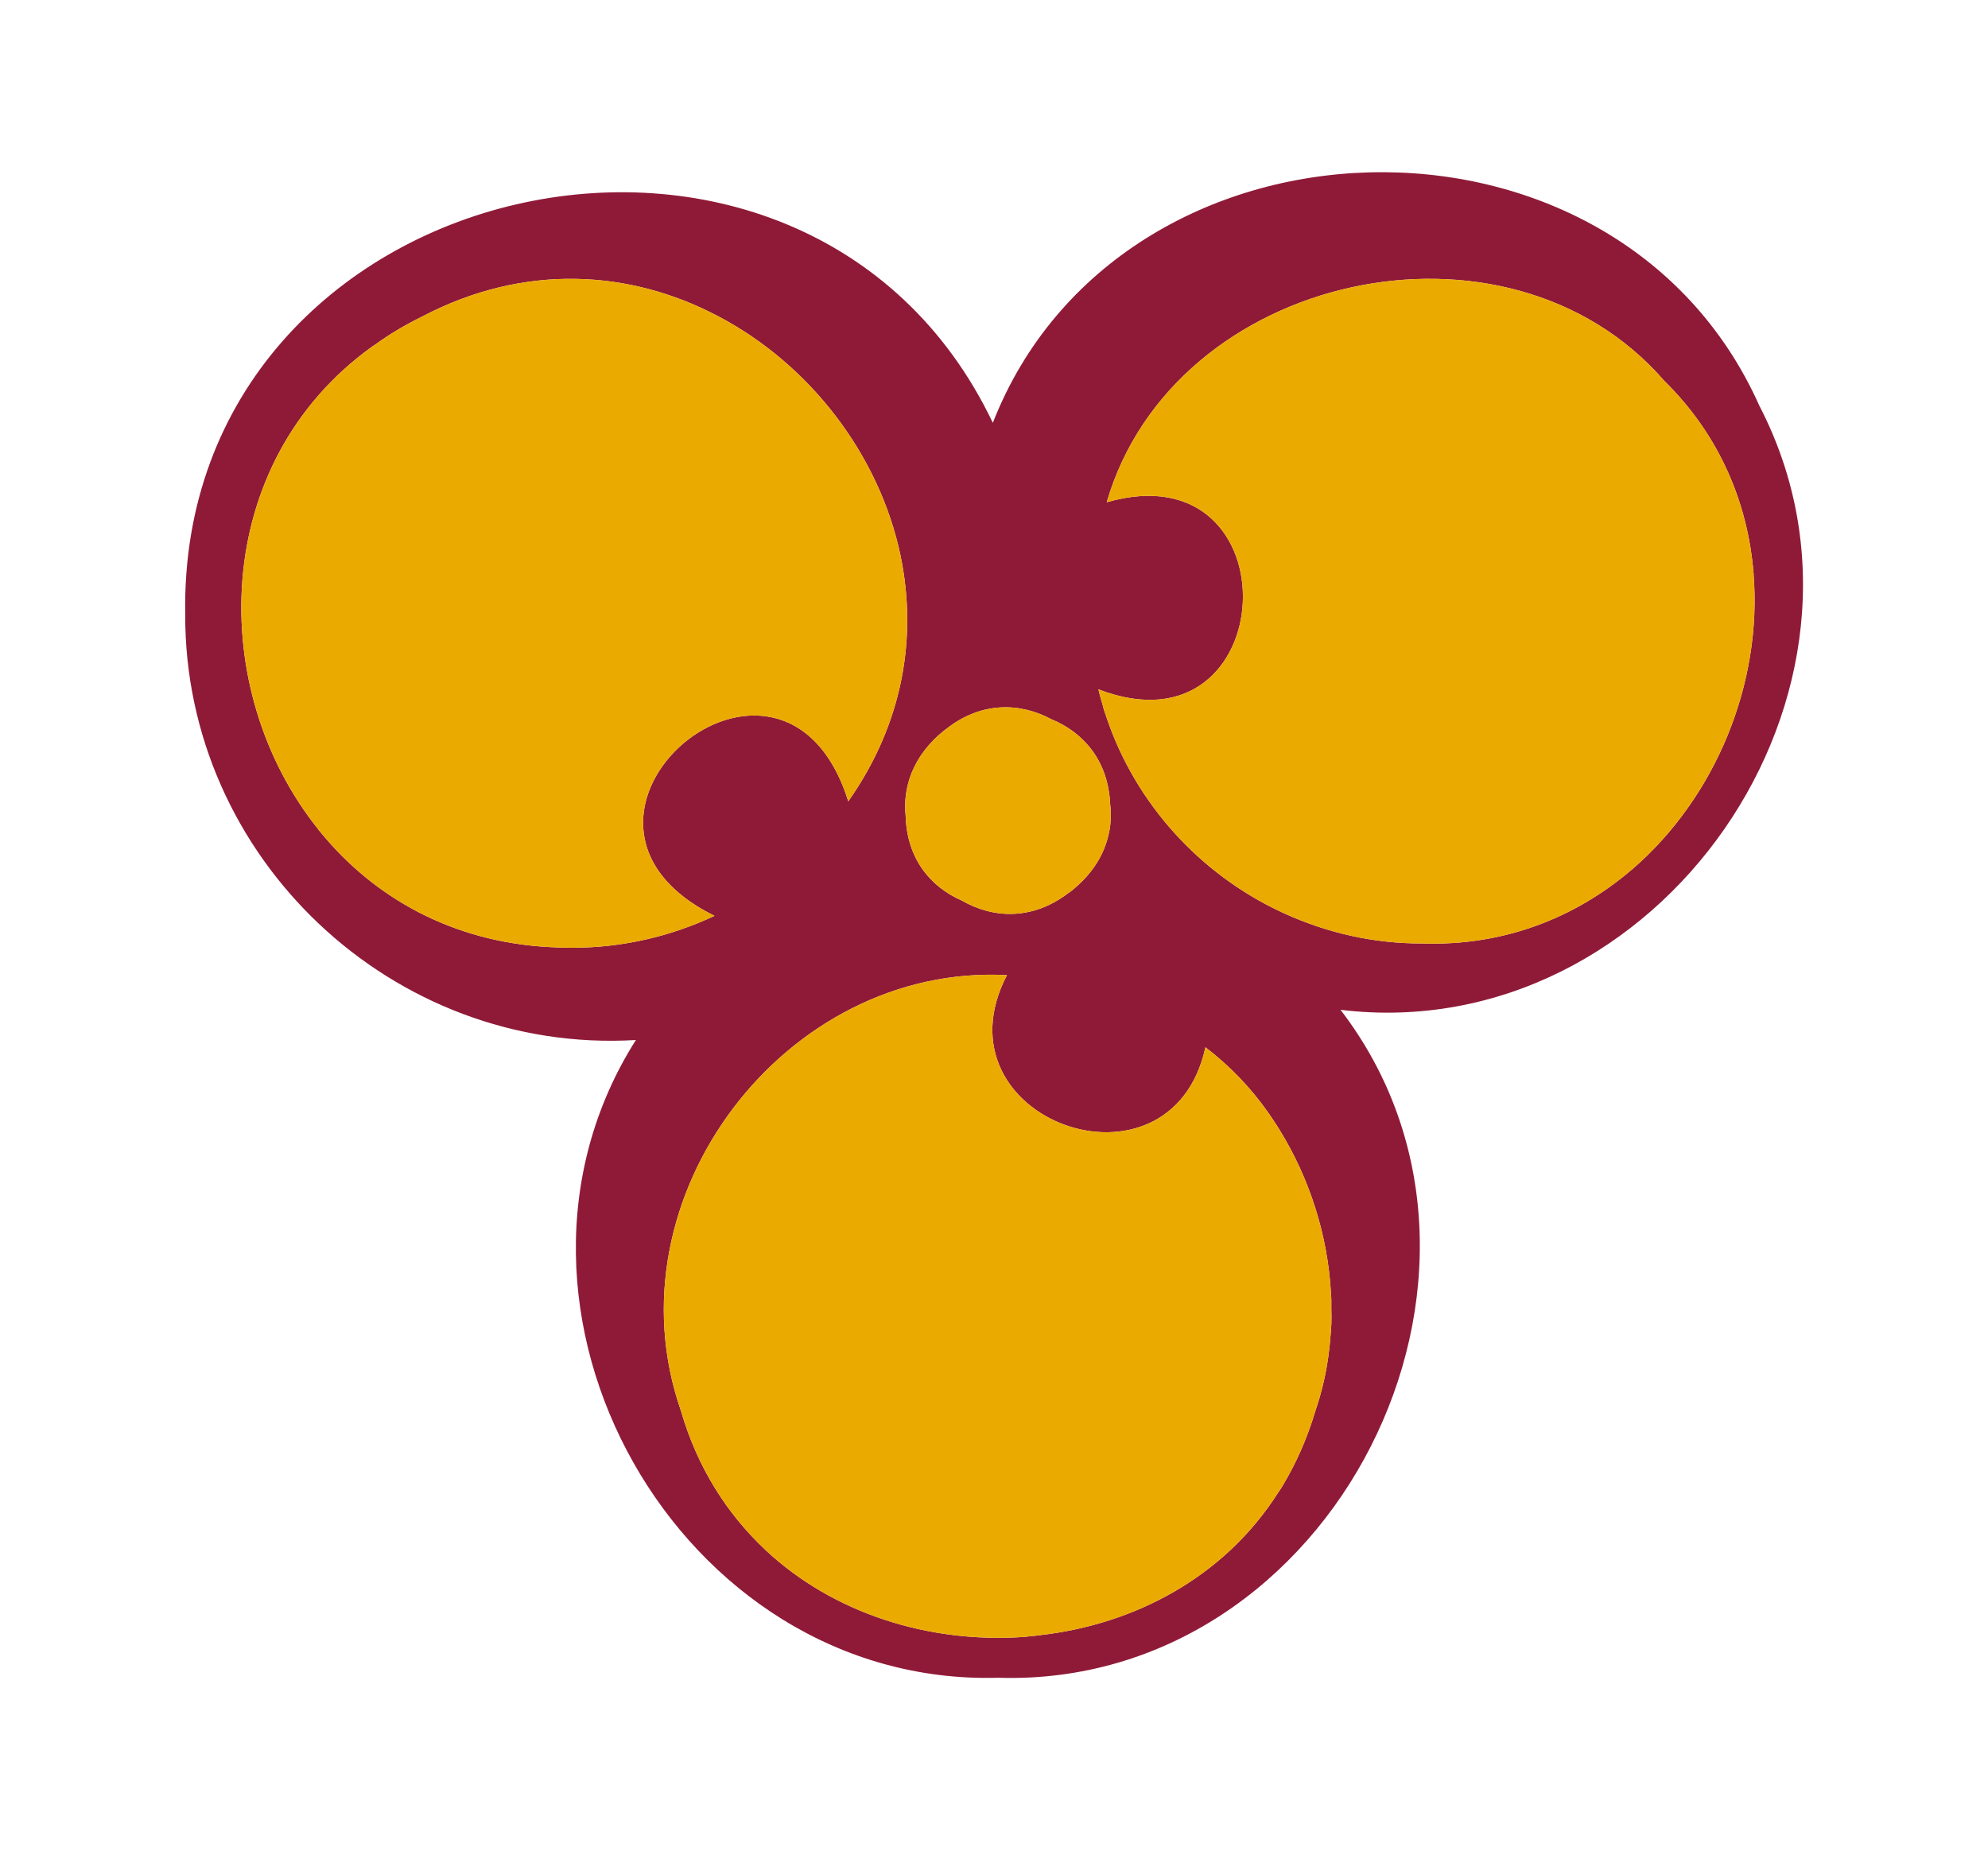
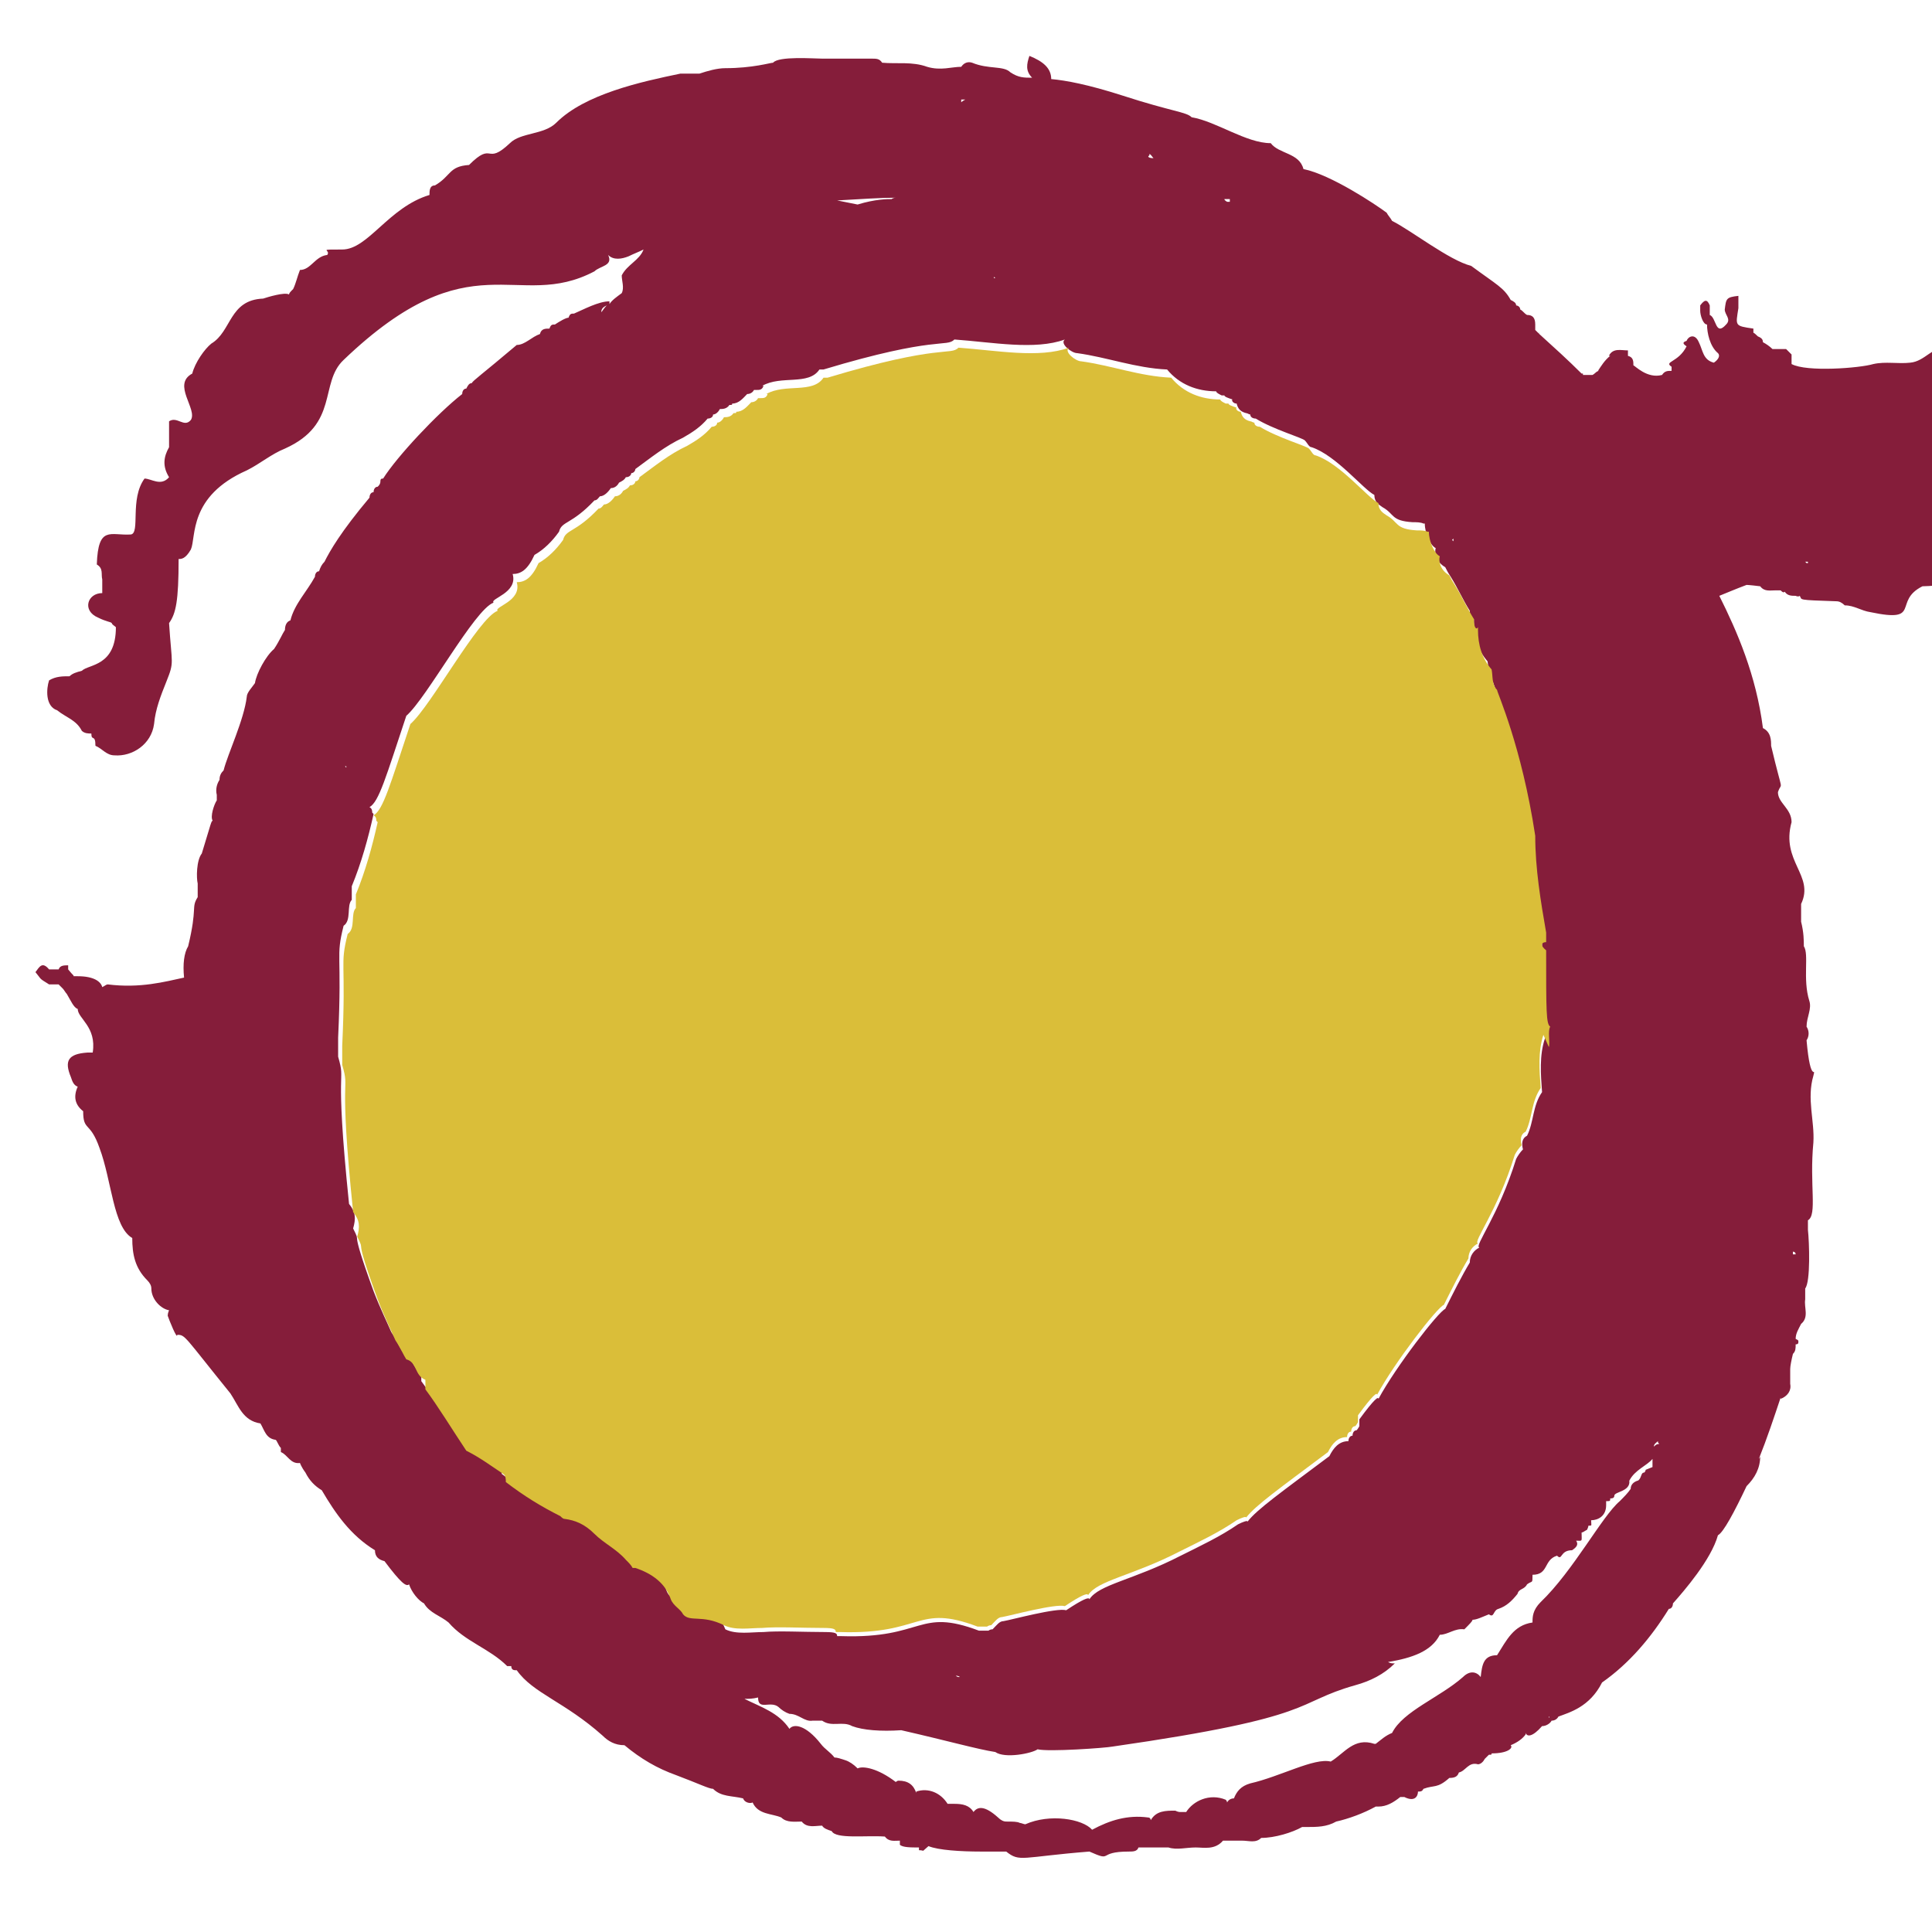
- <svg xmlns="http://www.w3.org/2000/svg" id="Livello_1" data-name="Livello 1" viewBox="0 0 92.85 86.43">
+ <svg xmlns="http://www.w3.org/2000/svg" id="Livello_1" data-name="Livello 1" version="1.1" viewBox="0 0 141.7 141.7">
  <defs>
    <style>
      .cls-1 {
-       fill: #ebaa00;
+         fill: #851d3a;
      }

      .cls-1, .cls-2 {
-       stroke-width: 0px;
+         stroke-width: 0px;
      }

      .cls-2 {
-       fill: #8f1a37;
+         fill: #dabe39;
      }
    </style>
  </defs>
-   <path class="cls-2" d="M82.17,18.95c-6.71-15.03-29.89-14.3-35.8.8C37.59,1.35,8.32,7.97,8.65,28.69c-.04,11.38,9.69,20.57,21.05,19.89-7.93,12.5,1.98,30.21,16.92,29.79,15.66.49,25.42-18.91,15.99-31.2,14.83,1.79,26.46-14.91,19.56-28.22ZM44.14,34.09s.02-.02.03-.02c1.64-1.31,3.46-1.26,4.92-.48,1.5.61,2.67,1.93,2.76,3.97.08.65.01,1.3-.23,1.95-.02.03-.03.07-.04.11-.24.6-.64,1.19-1.22,1.72-.13.12-.26.23-.39.33-.01,0-.02.02-.04.02-1.69,1.31-3.54,1.22-5,.38t-.02-.01c-1.44-.63-2.54-1.93-2.61-3.91v-.03c-.07-.66.01-1.34.27-2,.29-.72.79-1.42,1.57-2.03ZM26.73,44.27c-.36,0-.71-.01-1.05-.03-4.6-.24-8.25-2.35-10.72-5.38-.04-.04-.08-.09-.11-.14-5.19-6.49-5.06-17.07,2.53-22.53.06-.04.12-.08.18-.12.65-.47,1.36-.89,2.13-1.27,4.82-2.54,9.76-2.17,13.79-.06.02.01.03.01.04.02,4.28,2.24,7.54,6.45,8.54,11.19,0,.02,0,.04.01.06.76,3.71.14,7.74-2.45,11.42-3.07-9.76-15.43.8-6.25,5.35-2.02.95-4.27,1.49-6.64,1.49ZM62.13,62.52c-.01.18-.03.35-.05.52-.11.98-.33,1.95-.65,2.88-.38,1.28-.9,2.44-1.53,3.49-.06.11-.14.21-.21.32-2.51,3.94-6.7,6.15-11.12,6.65-.12.02-.24.03-.36.04-.17.02-.34.04-.51.05-4.32.27-8.75-1.08-11.94-4.06-.02-.02-.04-.03-.05-.05-1.76-1.66-3.14-3.81-3.91-6.47-3.47-9.97,4.89-20.89,15.23-20.34-3.52,6.76,7.65,10.77,9.27,3.37,1.13.86,2.13,1.9,2.96,3.09.17.26.35.51.51.78,1.39,2.25,2.24,4.9,2.39,7.58.01.12.02.25.02.37v.43c.02.45,0,.9-.05,1.35ZM59.97,42.66s-.09-.04-.13-.06c-3.79-1.77-6.79-5.05-8.15-9.06-.01-.03-.02-.06-.03-.09-.06-.17-.12-.34-.16-.52-.08-.25-.14-.49-.2-.73,8.62,3.31,9.24-11.28.39-8.74,3.12-10.72,18.68-14.16,26.04-5.67,2.59,2.54,3.91,5.73,4.17,8.99.01.01.01.02,0,.03.41,5.12-1.77,10.43-5.66,13.79-.02.02-.03.03-.05.04-2.59,2.21-5.93,3.56-9.76,3.43-2.28.01-4.47-.5-6.46-1.41Z" />
-   <path class="cls-1" d="M51.62,39.51s-.03.07-.04.11c-.24.6-.64,1.19-1.22,1.72-.13.12-.26.23-.39.33-.01,0-.02.02-.04.02-1.69,1.31-3.54,1.22-5,.38t-.02-.01c-1.44-.63-2.54-1.93-2.61-3.91v-.03c-.07-.66.01-1.34.27-2,.29-.72.79-1.42,1.57-2.03.01-.01.02-.02.03-.02,1.64-1.31,3.46-1.26,4.92-.48,1.5.61,2.67,1.93,2.76,3.97.08.65.01,1.3-.23,1.95Z" />
-   <path class="cls-1" d="M62.13,62.52c-.01.18-.03.35-.05.52-.11.98-.33,1.95-.65,2.88-.38,1.28-.9,2.44-1.53,3.49-.06.11-.14.21-.21.32-2.51,3.94-6.7,6.15-11.12,6.65-.12.02-.24.03-.36.04-.17.02-.34.04-.51.05-4.32.27-8.75-1.08-11.94-4.06-.02-.02-.04-.03-.05-.05-1.76-1.66-3.14-3.81-3.91-6.47-3.47-9.97,4.89-20.89,15.23-20.34-3.52,6.76,7.65,10.77,9.27,3.37,1.13.86,2.13,1.9,2.96,3.09.17.26.35.51.51.78,1.39,2.25,2.24,4.9,2.39,7.58.01.12.02.25.02.37v.43c.02.45,0,.9-.05,1.35Z" />
-   <path class="cls-1" d="M76.24,40.6s-.03.03-.05.04c-2.59,2.21-5.93,3.56-9.76,3.43-2.28.01-4.47-.5-6.46-1.41-.04-.02-.09-.04-.13-.06-3.79-1.77-6.79-5.05-8.15-9.06-.01-.03-.02-.06-.03-.09-.06-.17-.12-.34-.16-.52-.08-.25-.14-.49-.2-.73,8.62,3.31,9.24-11.28.39-8.74,3.12-10.72,18.68-14.16,26.04-5.67,2.59,2.54,3.91,5.73,4.17,8.99.01.01.01.02,0,.03.41,5.12-1.77,10.43-5.66,13.79Z" />
-   <path class="cls-1" d="M39.62,37.43c-3.07-9.76-15.43.8-6.25,5.35-2.02.95-4.27,1.49-6.64,1.49-.36,0-.71-.01-1.05-.03-4.6-.24-8.25-2.35-10.72-5.38-.04-.04-.08-.09-.11-.14-5.19-6.49-5.06-17.07,2.53-22.53.06-.04.12-.08.18-.12.65-.47,1.36-.89,2.13-1.27,4.82-2.54,9.76-2.17,13.79-.06.02.01.03.01.04.02,4.28,2.24,7.54,6.45,8.54,11.19,0,.02,0,.04.01.06.76,3.71.14,7.74-2.45,11.42Z" />
+   <path class="cls-1" d="M191.2,14.8c-1.1-1.5-2.9-.4-4.3-1-1.3-.5-1.8.2-3,.2-5.1-.3-11.4,4.7-14.2,3.3-.2-.6,0-1.4-.5-1.5-.4-1.4-1.5-1.6-2.8-1.7-.4.3-.8.6-1.2.9-.4,0-.6.3-.6.5,0,0,0,0,0,0-.4.2-.5.6-.7,1-.2,0-.4,0-.5.3,0,0,0,0,0,.1,0,0,0,0-.1,0,0,.1,0,.2-.1.4-.2-.2-1,.1-1.4.6,0,0,0,0,0,0-.5.2-1.1.6-1.6,1h0c-.6,0-2.1.3-2.9,1.1-.3.3-.6.5-1,.8-.2.8-.8.7-1.5,1.4-.2,0-.3,0-.4.2,0,0,0,0,0,0,0,0-.2,0-.4.2-.1,0-.2,0-.2.2-.5,0-.3,0-.4.4,0,0,0,0,0,0-.3.1-.7.3-1.4.7-.3.2-.5.1-.5.4-.2,0-.3,0-.4.1-.3,0-.8.2-1.1.5-1.1-.4-1.3-1.1-3.5-.6-4.1,1.1-3.1.5-3.5,1,0,0,0,0,.1,0-1.4.1-1.9,1.2-3,1.3-.9.1-1.8-.1-2.7.1-1,.3-4.9.6-6,0,0-.2,0-.5,0-.7-.1-.1-.2-.2-.4-.4-.4,0-.6,0-.7,0,0,0,0,0,0,0-.2,0-.3,0-.3,0-.2-.2-.5-.4-.7-.5,0-.2-.1-.3-.3-.4-.1,0-.2-.2-.4-.3,0,0,0-.2,0-.3-1.4-.2-1.3-.2-1.1-1.5,0,0,0,0,0,0,0,0,0-.3,0-.9-.9.1-.9.2-1,1,0,.4.5.7.1,1.1-.8.9-.7-.5-1.2-.7,0-.2,0-.5,0-.7-.2-.5-.4-.4-.7,0v.4c0,.3.2,1,.5,1,0,.6.2,1.6.8,2.1.2.2,0,.5-.3.7-.8-.2-.8-.9-1.1-1.5-.3-.7-.8-.4-.9-.1-.3.1-.3.2,0,.4-.6,1.2-1.7,1.1-1.1,1.5,0,.2,0,.3,0,.3-.3,0-.5,0-.7.3h0s0,0,0,0c0,0,0,0,0,0-1.1.3-2-.7-2.1-.7h0c0-.3,0-.6-.4-.7,0,0,0,0,0,0,0,0,0,0,0,0,0,0,0,0,0-.4-.5,0-1.1-.2-1.4.4,0,0,0,0,.1,0-.4.3-.7.8-.9,1.1h.1c-.2,0-.3.2-.5.3,0,0,0,0,0,0-.1,0-.3,0-.7,0,0,0,0-.1,0-.1,0,0,0,0-.1,0-1-1-2-1.9-3.1-2.9,0-.1-.1-.2,0,0,0,0-.2-.2-.3-.3,0-.2,0-.2,0-.4,0-.5-.2-.7-.6-.7-.2-.1-.3-.3-.5-.4,0-.2-.2-.3-.3-.3,0-.2-.2-.3-.4-.4-.5-.9-1-1.1-2.9-2.5-1.6-.4-4.4-2.6-5.8-3.3-.1-.2-.3-.4-.4-.6-.8-.6-4.1-2.8-6.1-3.2-.3-1.2-1.8-1.1-2.4-1.9-1.8,0-4-1.6-5.8-1.9-.4-.4-1.4-.4-5.1-1.6-2.5-.8-4.1-1.1-5.2-1.2,0-.8-.6-1.3-1.6-1.7-.2.6-.3,1.1.2,1.6h0s0,0,0,0c-.6,0-1,0-1.6-.4-.5-.5-1.6-.2-2.8-.7-.3-.1-.6,0-.8.3-.7,0-1.5.3-2.5,0-1.1-.4-2.2-.2-3.3-.3-.2-.3-.4-.3-.8-.3-.1,0-.2,0-.4,0-1.1,0-2.2,0-3.2,0-.6,0-3.2-.2-3.6.3h0c-.2,0-1.5.4-3.5.4-.6,0-1.3.2-1.9.4-.7,0-1,0-1.1,0-.3,0-.3,0-.3,0h0c-2.9.6-7,1.5-9.1,3.6-.9.9-2.6.7-3.4,1.5-1.8,1.7-1.2-.2-3,1.6,0,0,0,0,0,0-1.5.1-1.3.8-2.5,1.5-.4,0-.4.4-.4.7-3,.9-4.5,4-6.4,4s-.8,0-1.1.4c-.9.1-1.2,1.1-2,1.1-.2.5-.3,1-.5,1.4-.2.2-.3.3-.3.4-.3-.2-1.6.2-1.9.3-2.5.1-2.3,2.4-3.8,3.3-.5.4-1.2,1.4-1.4,2.2,0,0,0,0,0,0-1.5.8.4,2.6-.1,3.4-.5.6-1-.3-1.6.1,0,.6,0,1.2,0,1.9-.4.7-.5,1.4,0,2.2-.6.7-1.3.1-1.8.1-1.1,1.5-.3,4-1,4.1-1.5.1-2.4-.7-2.5,2.2.5.3.3.7.4,1.1,0,0,0,0,0,0,0,.1,0,.4,0,1-1.1,0-1.5,1.3-.3,1.8.6.3.9.3,1,.4,0,.1.2.2.3.3,0,2.9-2,2.7-2.5,3.2-.4.1-.7.2-.9.4-.5,0-1,0-1.5.3-.2.6-.3,1.9.6,2.2.6.5,1.4.7,1.8,1.5.2.2.5.2.7.2,0,.6.3,0,.3.9.5.2.8.7,1.4.7,1.3.1,2.7-.8,2.9-2.3.1-1.1.5-2.1.9-3.1.6-1.5.4-1.2.2-4.3.5-.7.7-1.6.7-4.7.2,0,.5,0,.9-.7.4-.9-.2-3.9,4.1-5.8,1-.5,1.8-1.2,2.8-1.6,4-1.8,2.5-4.8,4.3-6.5,9.4-9,12.7-3.5,18.4-6.5.4-.4,1.4-.4,1-1.2h0c.4.4,1,.3,1.5.1.4-.2.7-.3,1.1-.5-.3.8-1.2,1.1-1.6,1.9,0,.4.2.9,0,1.3,0,0,0,0,0,0-.4.3-.7.5-.9.8,0,0,0-.1,0-.2-.8,0-1.9.6-2.6.9,0,0,0,0,0,0-.2,0-.3,0-.4.3h0c-.2,0-.7.3-1,.5,0,0,0,0,0,0-.2,0-.3,0-.4.3,0,0,0,0,0,0-.3,0-.6,0-.7.4-.6.2-1.1.8-1.7.8-2.6,2.2-3.2,2.6-3.3,2.8,0,0,0,0,0,0-.2,0-.3.2-.4.4-.2,0-.3.2-.3.4-1.8,1.4-4.8,4.6-5.8,6.2-.1,0-.2,0-.2.2,0,0,0,0,0,0,0,.2-.1.3-.2.4,0,0,0,0,0,0-.2,0-.3.2-.3.4-.2,0-.3.2-.3.4-2.1,2.5-2.9,3.9-3.3,4.7-.2.2-.3.4-.4.7-.2,0-.3.2-.3.4-.6,1.1-1.5,2-1.8,3.2-.3.1-.4.4-.4.7-.2.3-.4.8-.8,1.4,0,0,0,0,0,0-.6.5-1.3,1.8-1.4,2.5-.2.3-.6.7-.6,1-.2,1.7-1.4,4.2-1.7,5.4-.2.2-.3.4-.3.7-.2.3-.3.7-.2,1.1,0,.2,0,.3,0,.4,0,0,0,0,0,0-.2.3-.5,1.2-.3,1.5-.1,0-.1.1-.8,2.4-.4.5-.4,1.8-.3,2.2h0c0,.5,0,.7,0,.7,0,0,0,0,0,0,0,0,0,.1,0,.3h0c-.5.8,0,.7-.7,3.6-.3.5-.4,1.3-.3,2.3-1.4.3-3.2.8-5.6.5-.1,0-.2.1-.4.2-.1-.4-.6-.8-1.8-.8-.1,0-.2,0-.3,0,0-.1,0,0-.4-.5h0s0,0,0,0c0,0,0-.1,0-.3-.3,0-.6,0-.7.3-.4,0-.6,0-.7,0,0,0,0,0,0,0-.5-.6-.7-.2-1,.2.5.6.2.4,1,.9.2,0,.3,0,.3,0,0,0,0,0,.2,0s.2,0,.2,0c.1.1.2.2.3.3,0,0,0,0,0,0,0,0,0,0,0,0,.1.1.2.3.3.4,0,0,0,0,0,0,.3.5.5,1,.8,1.1,0,.7,1.4,1.3,1.1,3.2-.1,0-.2,0-.4,0-1.4.1-1.7.6-1.2,1.8.1.3.2.6.5.7q-.5,1.1.4,1.8c0,1.5.5.7,1.2,2.7.9,2.4,1,5.8,2.4,6.6,0,1.2.2,2.2,1.1,3.1.2.2.3.4.3.6,0,.8.7,1.5,1.3,1.6,0,0-.1.2-.1.4.1.3.7,1.8.7,1.4.6,0,.5.1,3.9,4.3.6.9.9,2,2.2,2.2,0,0,0,0,0,0,.3.5.4,1.1,1.1,1.2.1,0,.2.4.4.6,0,.1,0,.2,0,.3.5.2.7.9,1.4.8h0s0,0,0,0c0,0,.1.3.4.7.3.6.7,1,1.2,1.3,1,1.7,2.1,3.3,3.9,4.4t0,0h0s0,0,0,0t0,0c0,.5.3.7.7.8,1.2,1.6,1.6,1.9,1.8,1.7.2.6.7,1.2,1.1,1.4.4.7,1.2.9,1.8,1.4,1.2,1.4,3,1.9,4.3,3.2,0,0,.2,0,.3,0,0,.2.1.3.3.3s0,0,.1,0c1.2,1.7,3.5,2.3,6.3,4.8.4.4.9.7,1.6.7,1.2,1,2.4,1.7,3.8,2.2,1.6.6,2.4,1,2.7,1,0,0,0,0,0,0,.6.6,1.4.5,2.2.7.1.3.5.4.7.3,0,0,0,0,0,0,.4.9,1.4.8,2.1,1.1.4.4,1,.3,1.5.3.4.5,1,.3,1.5.3h0c.1.2.4.3.7.4.3.6,2.5.3,3.9.4.3.4.7.3,1.1.3,0,0,0,0,0,0,0,.2,0,.3,0,.3.2.2.8.2,1.4.2,0,0,0,0,0,.2.5,0,.1.2.7-.3h0c.7.3,2.4.4,3.8.4s1.7,0,1.9,0c1,.8,1.1.4,6.1,0,1.8.8.5,0,2.9,0,.3,0,.6,0,.7-.3.3,0,1.2,0,2.2,0,0,0,0,0,0,0,.6.2,1.3,0,2,0,.6,0,1.4.2,2-.5.6,0,1.2,0,1.4,0h0c.5,0,1,.2,1.4-.2,1,0,2.3-.4,3-.8,0,0,.1,0,.3,0,0,0,0,0,0,0,.8,0,1.5,0,2.2-.4h0c.9-.2,2-.6,2.9-1.1,0,0,.1,0,.2,0,.6,0,1.1-.3,1.6-.7h0c.1,0,.2,0,.3,0,.8.4,1-.1,1-.4.2,0,.3,0,.4-.2.8-.3,1,0,1.9-.8h0c.4,0,.6-.1.7-.4.5-.1.7-.8,1.4-.6.2,0,.4-.2.5-.4.2-.2.3-.3.3-.3t0,0c.2,0,.2,0,.2-.1t0,0c1.2,0,1.6-.4,1.4-.6.5-.2.9-.5,1.1-.8,0,0,0,0,0-.1.1.3.5.3,1.2-.5.3,0,.6-.2.7-.4.2,0,.4-.1.5-.3.8-.3,2.3-.7,3.2-2.5,2-1.4,3.6-3.3,4.9-5.4.2,0,.3-.2.3-.4,0,0,0,0,0,0,.8-.9,2.8-3.2,3.3-5,.4-.2,1.2-1.7,2.1-3.6.6-.6,1-1.3,1-2.2,0,0,0,.1-.1.2.6-1.5,1.1-3,1.6-4.5,0,0,0,0,0,.1.5-.2.8-.6.7-1.1,0-.9,0-1,0-1.1,0-.2.1-.7.2-1.1.2-.2.2-.4.2-.7.2,0,.2-.1.2-.2s0-.1-.2-.2c0-.4.2-.7.4-1.1.6-.5.2-1.2.3-1.8,0-.4,0-.6,0-.8.4-.5.3-3.4.2-4.3,0,0,0-.2,0-.3,0-.1,0-.2,0-.4h0c.7-.4.1-2.6.4-5.7.1-1.6-.5-3.2,0-4.9.2-.8-.2.8-.5-2.6.2-.3.2-.7,0-1,0-.7.4-1.3.2-1.9-.5-1.6,0-3.4-.4-4,0-.4,0-1-.2-1.8,0-.4,0-.6,0-.7,0-.2,0-.4,0-.6,1-2.1-1.5-3.1-.7-6,0-1-1-1.4-1-2.2.3-.9.4.4-.5-3.4,0-.4,0-1-.6-1.3-.5-3.9-1.9-7.1-3.2-9.7.5-.2,1.2-.5,2-.8,0,0,0,0,0,0,0,0,.2,0,1,.1.3.4.7.3,1.1.3.1,0,.2,0,.4,0,0,0,0,0,0,0,.1.1.2.2.3.1.2.3.5.3.8.3,0,0,.2.1.3,0,.2.3-.3.3,2.7.4.2,0,.4.1.6.3.7,0,1.2.4,1.9.5,3.8.8,1.6-.8,3.8-1.9,5.1-.1,9.9-3.4,11.8-3.3,0-.1,0-.2,0-.3,0,0,0,0,0,0,2.3.2,1.6-1.1,3.9-1.1.6-.6.9-.3,1.1-.7,0,0-.2,0-.2,0,.2,0,.3,0,.2,0,.1,0,.2,0,.3,0,.2,0,.3,0,.4,0,0,0,0,0,0,0,.2,0,.3-.2.4-.3,1,.2,3.4-1.3,4.3-1.8,2.3-.8,2.2-.3,5.4-2.1.6,0,1.1,0,1.7-.4,1.3-1,3.1-1.1,4.4-2.1.2-.2.7,0,1,0,.4-.5.7-1,1.1-1.4.5,0,.9-.2,1.1-.7.1,0,.2,0,.4,0,.4-.5,1.2-.7,1.4-1.4h0c0,0,.2,0,.3,0,6.7-7,6.6-5.1,8.1-6.7.2,0,.3,0,.5-.1,1.2-1.2,1.7-1.2,2.7-2.8.8-1.3.8-1.4,0-2.5ZM16.2,28.1s0,0,0,0c0,0,0,0,0,0,0,0,0,0,0,0ZM6.4,79.5s0,0,0,0c0,0,0,0,0,0h0ZM10,90.7s0,0,0,0c0,0,0,0,0,0h0ZM11.5,87.7s0,0,0,0h0s0,0,0,0c0,0,0,0,0,0h0ZM12.6,95.7s0,0,0-.1c0,0,0,0,0,.1h0ZM15.5,66.5s0,0,0,0c0,0,0,0,0,0h0ZM18.7,99.4s0,0,0,0t0,0s0,0,0,0ZM22.8,73.4h0s0,0,0,0c0,0,0,0,0,0ZM23.5,50.9s0,0,0,0c0,0,0,0,.1,0,0,0,0,0,0,0ZM118.1,77.1s0,0,0,0c0,0,0,0,0,0,0,0,0,0,0,0ZM116.6,88.3s0,0,0,0c0,0,0,0,0,0h0ZM106.6,39.5c0,0,0,.1,0,.2,0,0,0,0-.1-.1,0,0,0,0,0,0ZM104.4,38.1s0,0,0,0c0,0,0,0,0,0h0ZM90.2,14.8c0,0-.1,0-.2,0,0,0-.2-.1-.2-.2.2,0,.3,0,.4,0ZM84.3,11.3h0s0,0,0,0c.1,0,.2.2.3.3-.3,0-.5-.1-.3-.2ZM81.1,10.1s0,0,0,0h0ZM72.9,20.3c0,0,0,0,.1.1,0,0,0,0-.1,0,0,0,0,0,0-.1ZM71.8,6.5s0,0,0,0h0s0,0,0,0ZM70.6,7.3s0,0,0,0c0,0,.1,0,.2,0,0,0-.2.1-.3.2,0,0,0-.1,0-.2ZM65.7,14.5c0,0-.2,0-.3.1-.3,0-1.2,0-2.5.4-.5-.1-1-.2-1.5-.3,1.8-.1,3.2-.2,4.3-.2ZM65.5,21.2h0s0,0,0,0ZM53,9h0s0,0,0,0h0s0,0,0,0ZM52.4,8.6s0,0,0,0h0s0,0,0,0ZM48.2,10.5s0,0,0,0h0s0,0,0,0ZM44.5,22.4c-.2.2-.3.4-.4.5,0-.3.2-.4.4-.5ZM42.5,31.5h0s0,0,0,0c0,0,0,0,0,0h.1ZM35.5,41.1s0,0,0,0c0,0,0,0,0,0,0,0,0,0,0,0ZM34.3,28.4s0,0,0,0h0ZM30,49.4s0,0,0,0c0,0,0,0,0,0,0,0,0,0,0,0,0,0,0,0,.1,0ZM25.3,56.2s0,0,.1,0c0,0,0,0,0,.1,0,0,0,0,0,0h0ZM24.9,43.7s0,0,0,0c0,0,0,0,0,0h0ZM30,114.5s0,0,0,0t0,0s0,0,0,0ZM52.8,118.6c-1.6-.8-2.5-.2-3-.8-.2-.4-.7-.6-.9-1.1-.4-1.2-1.4-1.9-2.6-2.3,0,0-.1,0-.2,0-.1-.2-.3-.4-.5-.6-.7-.8-1.6-1.2-2.3-1.9-.7-.7-1.4-1-2.2-1.1-.1,0-.2-.1-.3-.2-1.4-.7-2.7-1.5-4-2.5,0-.2,0-.5-.2-.6-.9-.6-1.7-1.2-2.7-1.7-1-1.5-2.1-3.3-3-4.5,0-.2,0-.5,0-.7-.8-.3-.6-1.3-1.4-1.5-.2-.3-.4-.8-.8-1.4-.3-.7-.8-1.7-1.3-3-1.9-5.2-.8-3.2-1.5-4.6,0,0,0,0,0,0,.2-.7.2-1.2-.3-1.8-1.1-10.7-.2-8.7-.8-10.8,0-.5,0-.9,0-1.4.3-6.4-.2-5.8.4-8.2.6-.4.2-1.5.6-1.9,0-.3,0-.7,0-1,.7-1.7,1.2-3.5,1.6-5.3,0,0,0,0-.1-.1,0-.1,0-.3-.2-.4.7-.4,1.2-2.2,2.7-6.7,0,0,0,0,0,0,1.5-1.3,5-7.8,6.4-8.3-.3-.3,1.8-.7,1.4-2.1.6,0,1.1-.3,1.6-1.4.7-.4,1.3-1,1.8-1.7.2-.8.9-.5,2.6-2.3.2,0,.3-.2.4-.3,0,0,0,0,0,0,0,0,0,0,0,0h0c.3,0,.6-.3.8-.6.3,0,.5-.2.6-.4,0,0,0,0,0,0,.2-.1.4-.2.5-.4h0c.3,0,.4-.2.4-.3t0,0c.2,0,.3-.2.3-.3h0c1.1-.8,2.2-1.7,3.5-2.3.7-.4,1.3-.8,1.8-1.4,0,0,0,0,0,0h0c.2,0,.4-.1.4-.3.2,0,.4-.2.5-.4.2,0,.5,0,.7-.3.2,0,.2,0,.2-.1,0,0,0,0,0,0,.5,0,.8-.4,1.1-.7.2,0,.4-.1.5-.3,0,0,.2,0,.2,0,.2,0,.4,0,.5-.3,0,0,0,0-.1,0,1.4-.8,3.4,0,4.2-1.2.1,0,.2,0,.3,0,8.3-2.5,9-1.6,9.6-2.2,2.8.2,5.9.8,8.1,0,0,0,0,0,0,0-.4.3.5,1,.9,1,2.2.3,4.3,1.1,6.6,1.2h0c.9,1.1,2.2,1.6,3.6,1.6,0,.1.2.2.4.3,0,0,0,0,.2,0,0,.1.3.2.6.3,0,0,0,0,0,0-.1,0,0,.3.3.3h0c.1.4.3.6.7.7,0,0,0,0,0,0,.1,0,.2.1.3.1,0,.2.2.3.4.3,0,0,0,0,0,0,1.3.8,3.4,1.4,3.6,1.6.2.2.3.5.5.5,1.8.6,3.8,3.1,4.6,3.5,0,.5.3.7.6.9.9.5.6,1,2.2,1.1.3,0,.6,0,.8.1,0,0,0,0,.1,0,0,.7.4,1.6.8,1.8-.1.3,0,1,.7,1.4h0c.1.2.2.4.4.7.5.8.9,1.7,1.4,2.5,0,.7.2.8.3.6,0,0,0,.1,0,.2,0,0,0,0,0,0,0,1.1.3,2.1,1,2.9.1.5,0,1.1.4,1.5,0,.2,1.8,4.1,2.8,10.7h0c0,2.4.4,4.8.8,7.1,0,.2,0,.3,0,.4,0,0,0,0,0,0v.3c-.3,0-.5.2,0,.6,0,4.5,0,5.4.3,5.6-.2.3,0,1.2-.1,1.5-.4,1.2-.3,2.6-.2,3.9h0c-.7,1-.6,2.2-1.1,3.2-.4.2-.4.6-.3,1-.2.2-.4.5-.5.7-1.3,4.2-3.1,6.4-2.7,6.5,0,0,0,0,0,.1,0,0,0,0,0-.1-.4.2-.7.6-.7,1.1,0,0,0,0,0,0-.6,1-1.2,2.2-1.8,3.4h0c-.5.2-3.6,4.2-4.9,6.6,0-.2-.3,0-1.4,1.5,0,.1,0,.3,0,.5,0,0,0,0,0,0,0,0-.1.2-.2.3-.2,0-.3.2-.3.4-.2,0-.3.2-.3.4-.7,0-1.1.5-1.4,1.1-3.6,2.7-5.3,3.9-6,4.8,0-.1-.3,0-.7.2-1.3.9-2.8,1.6-4.2,2.3-3.5,1.8-6,2.1-6.7,3.2,0,0,0,0,0,0,0-.2-.5,0-1.7.8h0c-.7-.2-4,.7-4.6.8-.3,0-.5.3-.8.6-.2,0-.3.1-.3.1-.2,0-.5,0-.7,0,0,0,0,0,0,0-4.5-1.7-4,.6-10.1.4-.1,0-.2,0-.3,0h0s0,0,0,0c0-.2-.1-.3-.9-.3-1.6,0-3.4-.1-4.5,0,0,0,0,0,0,0-.9,0-2,.2-2.8-.2ZM113.1,79.7c0,0,0,.1,0,.2,0,0,0-.1,0-.2,0,0,0,0,0,0ZM107.3,106.6s0,0,0,0c0,0,0,0,0,0,0,0,0,0,0,0ZM99.5,114.1s0,0,0,0c0,0,0,0,0,0,0,0,0,0,0,0ZM98.7,105.2s0,0,0,0c0,0,0,0,0,0,0,0,0,0,0,0ZM91.6,120.3s0,0,0,0c0,0,0,0,0,0,0,0,0,0,0,0ZM91.2,113c0,0,0,.1,0,.2,0,0,0,0,0-.1,0,0,0,0,.1,0ZM86.1,115.7s0,0,0,0c0,0,0,0,0,0,0,0,0,0,0,0ZM70.3,123h0c0,0-.1,0-.2-.1h0c0,0,.2,0,.3.1ZM54.2,123.6s0,0,0,0c0,0,0,0,0,0,0,0,0,0,0,0ZM86.7,133.5s0,0,0,0c0,0,0,0,0,0s0,0,0,0h0s0,0,0,0c0,0,0,0,0,0ZM113.6,126s0,0,0-.1c0,0,.1,0,0,.1ZM120.7,107.8c0,0,0,.1-.1.2-.2,0-.2.2-.3.4,0,0-.1.2-.2.2-.3.1-.5.3-.5.6-.2.3-.5.6-.8.9-1.3,1.1-3.4,5.1-5.8,7.4-.6.6-.6,1.1-.6,1.5-1.4.2-1.9,1.3-2.6,2.4,0,0,0,0,0,0-1,0-1.1.7-1.2,1.6-.3-.4-.8-.5-1.3,0-1.7,1.5-4.4,2.5-5.2,4.1-.5.2-.8.5-1.2.8,0,0,0,0-.1,0,0,0,0,0,0,0-1.5-.5-2.2.7-3.2,1.3,0,0,0,0,0,0-1.2-.3-3.7,1.1-5.9,1.6-.7.2-1,.6-1.2,1.1-.2,0-.4.1-.5.3,0,0,0,0,0,0,0,0,0-.1-.1-.2-1.2-.5-2.4.1-2.9.9,0,0-.2,0-.2,0,0,0,0,0,0,0,0,0-.2,0-.2,0-.1,0-.2,0-.4-.1-.7,0-1.4,0-1.8.7,0,0,0,0,0,0,0,0,0-.2-.2-.2-1.5-.2-2.8.2-4.1.9-.7-.8-3.1-1.2-4.9-.4-.1,0-.3-.1-.4-.1-.2-.1-.5-.1-1-.1-.2,0-.4-.1-.6-.3-1-.9-1.5-.8-1.8-.4-.3-.5-.8-.6-1.4-.6,0,0,0,0,0,0-.2,0-.3,0-.5,0-.5-.8-1.4-1.2-2.3-.9,0,0,0,0,0,.1-.2-.6-.6-.9-1.3-.9,0,0-.1,0-.2.1-1.3-1-2.4-1.2-2.8-1,0,0,0,0,0,0h0c-.3-.3-.6-.5-.9-.6-.3-.1-.6-.2-.8-.2-.3-.4-.7-.6-1-1-1.1-1.4-2-1.5-2.3-1.1-.8-1.2-2.1-1.6-3.3-2.2.3,0,.6,0,1-.1,0,1,.9.2,1.5.7.2.2.5.4.8.5.7,0,1.1.6,1.7.5.2,0,.5,0,.7,0,.7.5,1.5,0,2.2.4.8.3,2.1.4,3.6.3,0,0,0,0,0,0,3.5.8,5.6,1.4,6.9,1.6.7.5,2.7.1,3.1-.2.8.2,5-.1,5.5-.2,15.3-2.2,13.2-3.2,17.8-4.5,1.1-.3,2.1-.8,2.9-1.6-.2,0-.3,0-.5-.1,1.8-.3,3.2-.8,3.8-2,.6,0,1.1-.5,1.8-.4.4-.4.6-.6.6-.7.3,0,.7-.2,1.2-.4.4.3.3-.3.7-.4.6-.2,1-.6,1.4-1.1.1-.4.5-.3.7-.7.4-.3.4,0,.4-.7,1.2,0,.8-1.1,1.8-1.4.4.4.2-.4,1.1-.4.3-.2.5-.4.3-.7h0c.5,0,.4.1.4-.6.1,0,.2-.1.4-.2,0,0,.1-.2.1-.3.3,0,.2,0,.2-.4.5,0,1.1-.3,1.1-1.1,0-.2,0-.3,0-.3.3,0,.3,0,.3-.2.1,0,.3,0,.3-.2,0-.3,1.2-.3,1.1-1.1.4-.8,1.3-1.1,1.7-1.6,0,.2,0,.4,0,.6ZM121.8,105.9s0,0,0,0c-.2,0-.3,0-.5.2h0c0-.2.2-.3.3-.4,0,0,0,0,0,0,0,0,0,0,0,.1,0,0,.1.1.2.2,0,0,0,0,0,0ZM122.1,28.1s0,0,0,0c0,0,0,0,.1,0,0,0,0,0-.1,0ZM122.5,104.4s0,0,0,0c0,0,0,0,0,0,0,0,0,0,0,0ZM131.8,82.2s0,0,0,0c0,0,0,0,0,0,0,0,0,0,0,0ZM131.5,91.8c0,0,.2,0,.2.2,0,0-.1,0-.2,0h0ZM126.1,40.2h0s0,0,0,0h0ZM132.3,35.2s0,0,0,0c0,0,0,0,0,0,0,0,0,0,0,0ZM132.5,41.3s0,0-.1-.1c0,0,0,0,.2,0,0,0,0,0,0,.1ZM135.8,32.3s0,0,0,0c0,0,0,0,0,0h0,0s0,0,0,0ZM142.7,37.3s0,0,0,0h0s0,0,0,0ZM143.4,36.2s0,0,0,0c0,0,0,0,0,0,0,0,0,0,.1,0,0,0,0,0,0,.2ZM143.7,31.5s0,0,0-.1c0,0,0,0,0,.1h0ZM149.7,25.8s0,0,0,0c0,0,0,0,0,0,0,0,0,0,0,0ZM157,21.5s0,0,0,0c0,0,0,0,0,0h0ZM157.4,34.2s0,0,0,0c0,0,0,0,0,0,0,0,0,0,0,0ZM159.2,25.9h0s0,0,0,0h0ZM163.1,23.3s0,0,0,0h0s0,0,0,0ZM163.1,17.6s0,0,0,0c0,0,0,0,0,0,0,0,0,0,0,0ZM163.5,17.6h0s0,0,0,0h0s0,0,0,0c0,0,0,0,0,0ZM164.2,22.3s0,0,0,0c0,0,0,0,0,0,0,0,0,0,0,0ZM165.6,31.9s0,0,0,0c0,0,0,0,0,0,0,0,0,0,0,0,0,0,0,0,0,0ZM165.7,21.2h0s0,0,0,0c0,0,0,0,0,0,0,0,0,0,0,0,0,0,0,0,0,0h0ZM169.2,17.6c0,0,0,0-.1,0,0,0,0,0,.1,0v.2ZM173.5,26.5s0,0,0,0c0,0,0,0,0,0h0ZM175.3,25.9s0,0,0,0h0s0,0,0,0Z" />
+   <path class="cls-2" d="M113.2,75.9c-.4,1.2-.3,2.6-.2,3.9h0c-.7,1-.6,2.2-1.1,3.2-.4.2-.4.6-.3,1-.2.2-.4.5-.5.7-1.3,4.2-3.1,6.4-2.7,6.5,0,0,0,0,0,.1,0,0,0,0,0-.1-.4.2-.7.6-.7,1.1,0,0,0,0,0,0-.6,1-1.2,2.2-1.8,3.4h0c-.5.2-3.6,4.2-4.9,6.6,0-.2-.3,0-1.4,1.5,0,.1,0,.3,0,.5,0,0,0,0,0,0,0,0-.1.2-.2.3-.2,0-.3.2-.3.4-.2,0-.3.2-.3.4-.7,0-1.1.5-1.4,1.1-3.6,2.7-5.3,3.9-6,4.8,0-.1-.3,0-.7.2-1.3.9-2.8,1.6-4.2,2.3-3.5,1.8-6,2.1-6.7,3.2,0,0,0,0,0,0,0-.2-.5,0-1.7.8h0c-.7-.2-4,.7-4.6.8-.3,0-.5.3-.8.6-.2,0-.3.1-.3.1-.2,0-.5,0-.7,0,0,0,0,0,0,0-4.5-1.7-4,.6-10.1.4-.1,0-.2,0-.3,0h0s0,0,0,0c0-.2-.1-.3-.9-.3-1.6,0-3.4-.1-4.5,0,0,0,0,0,0,0-.9,0-2,.2-2.8-.2-1.6-.8-2.5-.2-3-.8-.2-.4-.7-.6-.9-1.1-.4-1.2-1.4-1.9-2.6-2.3,0,0-.1,0-.2,0-.1-.2-.3-.4-.5-.6-.7-.8-1.6-1.2-2.3-1.9-.7-.7-1.4-1-2.2-1.1-.1,0-.2-.1-.3-.2-1.4-.7-2.7-1.5-4-2.5,0-.2,0-.5-.2-.6-.9-.6-1.7-1.2-2.7-1.7-1-1.5-2.1-3.3-3-4.5,0-.2,0-.5,0-.7-.8-.3-.6-1.3-1.4-1.5-.2-.3-.4-.8-.8-1.4-.3-.7-.8-1.7-1.3-3-1.9-5.2-.8-3.2-1.5-4.6,0,0,0,0,0,0,.2-.7.2-1.2-.3-1.8-1.1-10.7-.2-8.7-.8-10.8,0-.5,0-.9,0-1.4.3-6.4-.2-5.8.4-8.2.6-.4.2-1.5.6-1.9,0-.3,0-.7,0-1,.7-1.7,1.2-3.5,1.6-5.3,0,0,0,0-.1-.1,0-.1,0-.3-.2-.4.7-.4,1.2-2.2,2.7-6.7,0,0,0,0,0,0,1.5-1.3,5-7.8,6.4-8.3-.3-.3,1.8-.7,1.4-2.1.6,0,1.1-.3,1.6-1.4.7-.4,1.3-1,1.8-1.7.2-.8.9-.5,2.6-2.3.2,0,.3-.2.4-.3,0,0,0,0,0,0,0,0,0,0,0,0h0c.3,0,.6-.3.8-.6.3,0,.5-.2.6-.4,0,0,0,0,0,0,.2-.1.4-.2.5-.4h0c.3,0,.4-.2.4-.3t0,0c.2,0,.3-.2.3-.3h0c1.1-.8,2.2-1.7,3.5-2.3.7-.4,1.3-.8,1.8-1.4,0,0,0,0,0,0h0c.2,0,.4-.1.4-.3.2,0,.4-.2.5-.4.2,0,.5,0,.7-.3.2,0,.2,0,.2-.1,0,0,0,0,0,0,.5,0,.8-.4,1.1-.7.2,0,.4-.1.5-.3,0,0,.2,0,.2,0,.2,0,.4,0,.5-.3,0,0,0,0-.1,0,1.4-.8,3.4,0,4.2-1.2.1,0,.2,0,.3,0,8.3-2.5,9-1.6,9.6-2.2,2.8.2,5.9.8,8.1,0,0,0,0,0,0,0-.4.3.5,1,.9,1,2.2.3,4.3,1.1,6.6,1.2h0c.9,1.1,2.2,1.6,3.6,1.6,0,.1.2.2.4.3,0,0,0,0,.2,0,0,.1.3.2.6.3,0,0,0,0,0,0-.1,0,0,.3.3.3h0c.1.4.3.6.7.7,0,0,0,0,0,0,.1,0,.2.1.3.1,0,.2.2.3.4.3,0,0,0,0,0,0,1.3.8,3.4,1.4,3.6,1.6.2.2.3.5.5.5,1.8.6,3.8,3.1,4.6,3.5,0,.5.3.7.6.9.9.5.6,1,2.2,1.1.3,0,.6,0,.8.1,0,0,0,0,.1,0,0,.7.4,1.6.8,1.8-.1.3,0,1,.7,1.4h0c.1.2.2.4.4.7.5.8.9,1.7,1.4,2.5,0,.7.2.8.3.6,0,0,0,.1,0,.2,0,0,0,0,0,0,0,1.1.3,2.1,1,2.9.1.5,0,1.1.4,1.5,0,.2,1.8,4.1,2.8,10.7h0c0,2.4.4,4.8.8,7.1,0,.2,0,.3,0,.4,0,0,0,0,0,0v.3c-.3,0-.5.2,0,.6,0,4.5,0,5.4.3,5.6-.2.3,0,1.2-.1,1.5Z" />
</svg>
